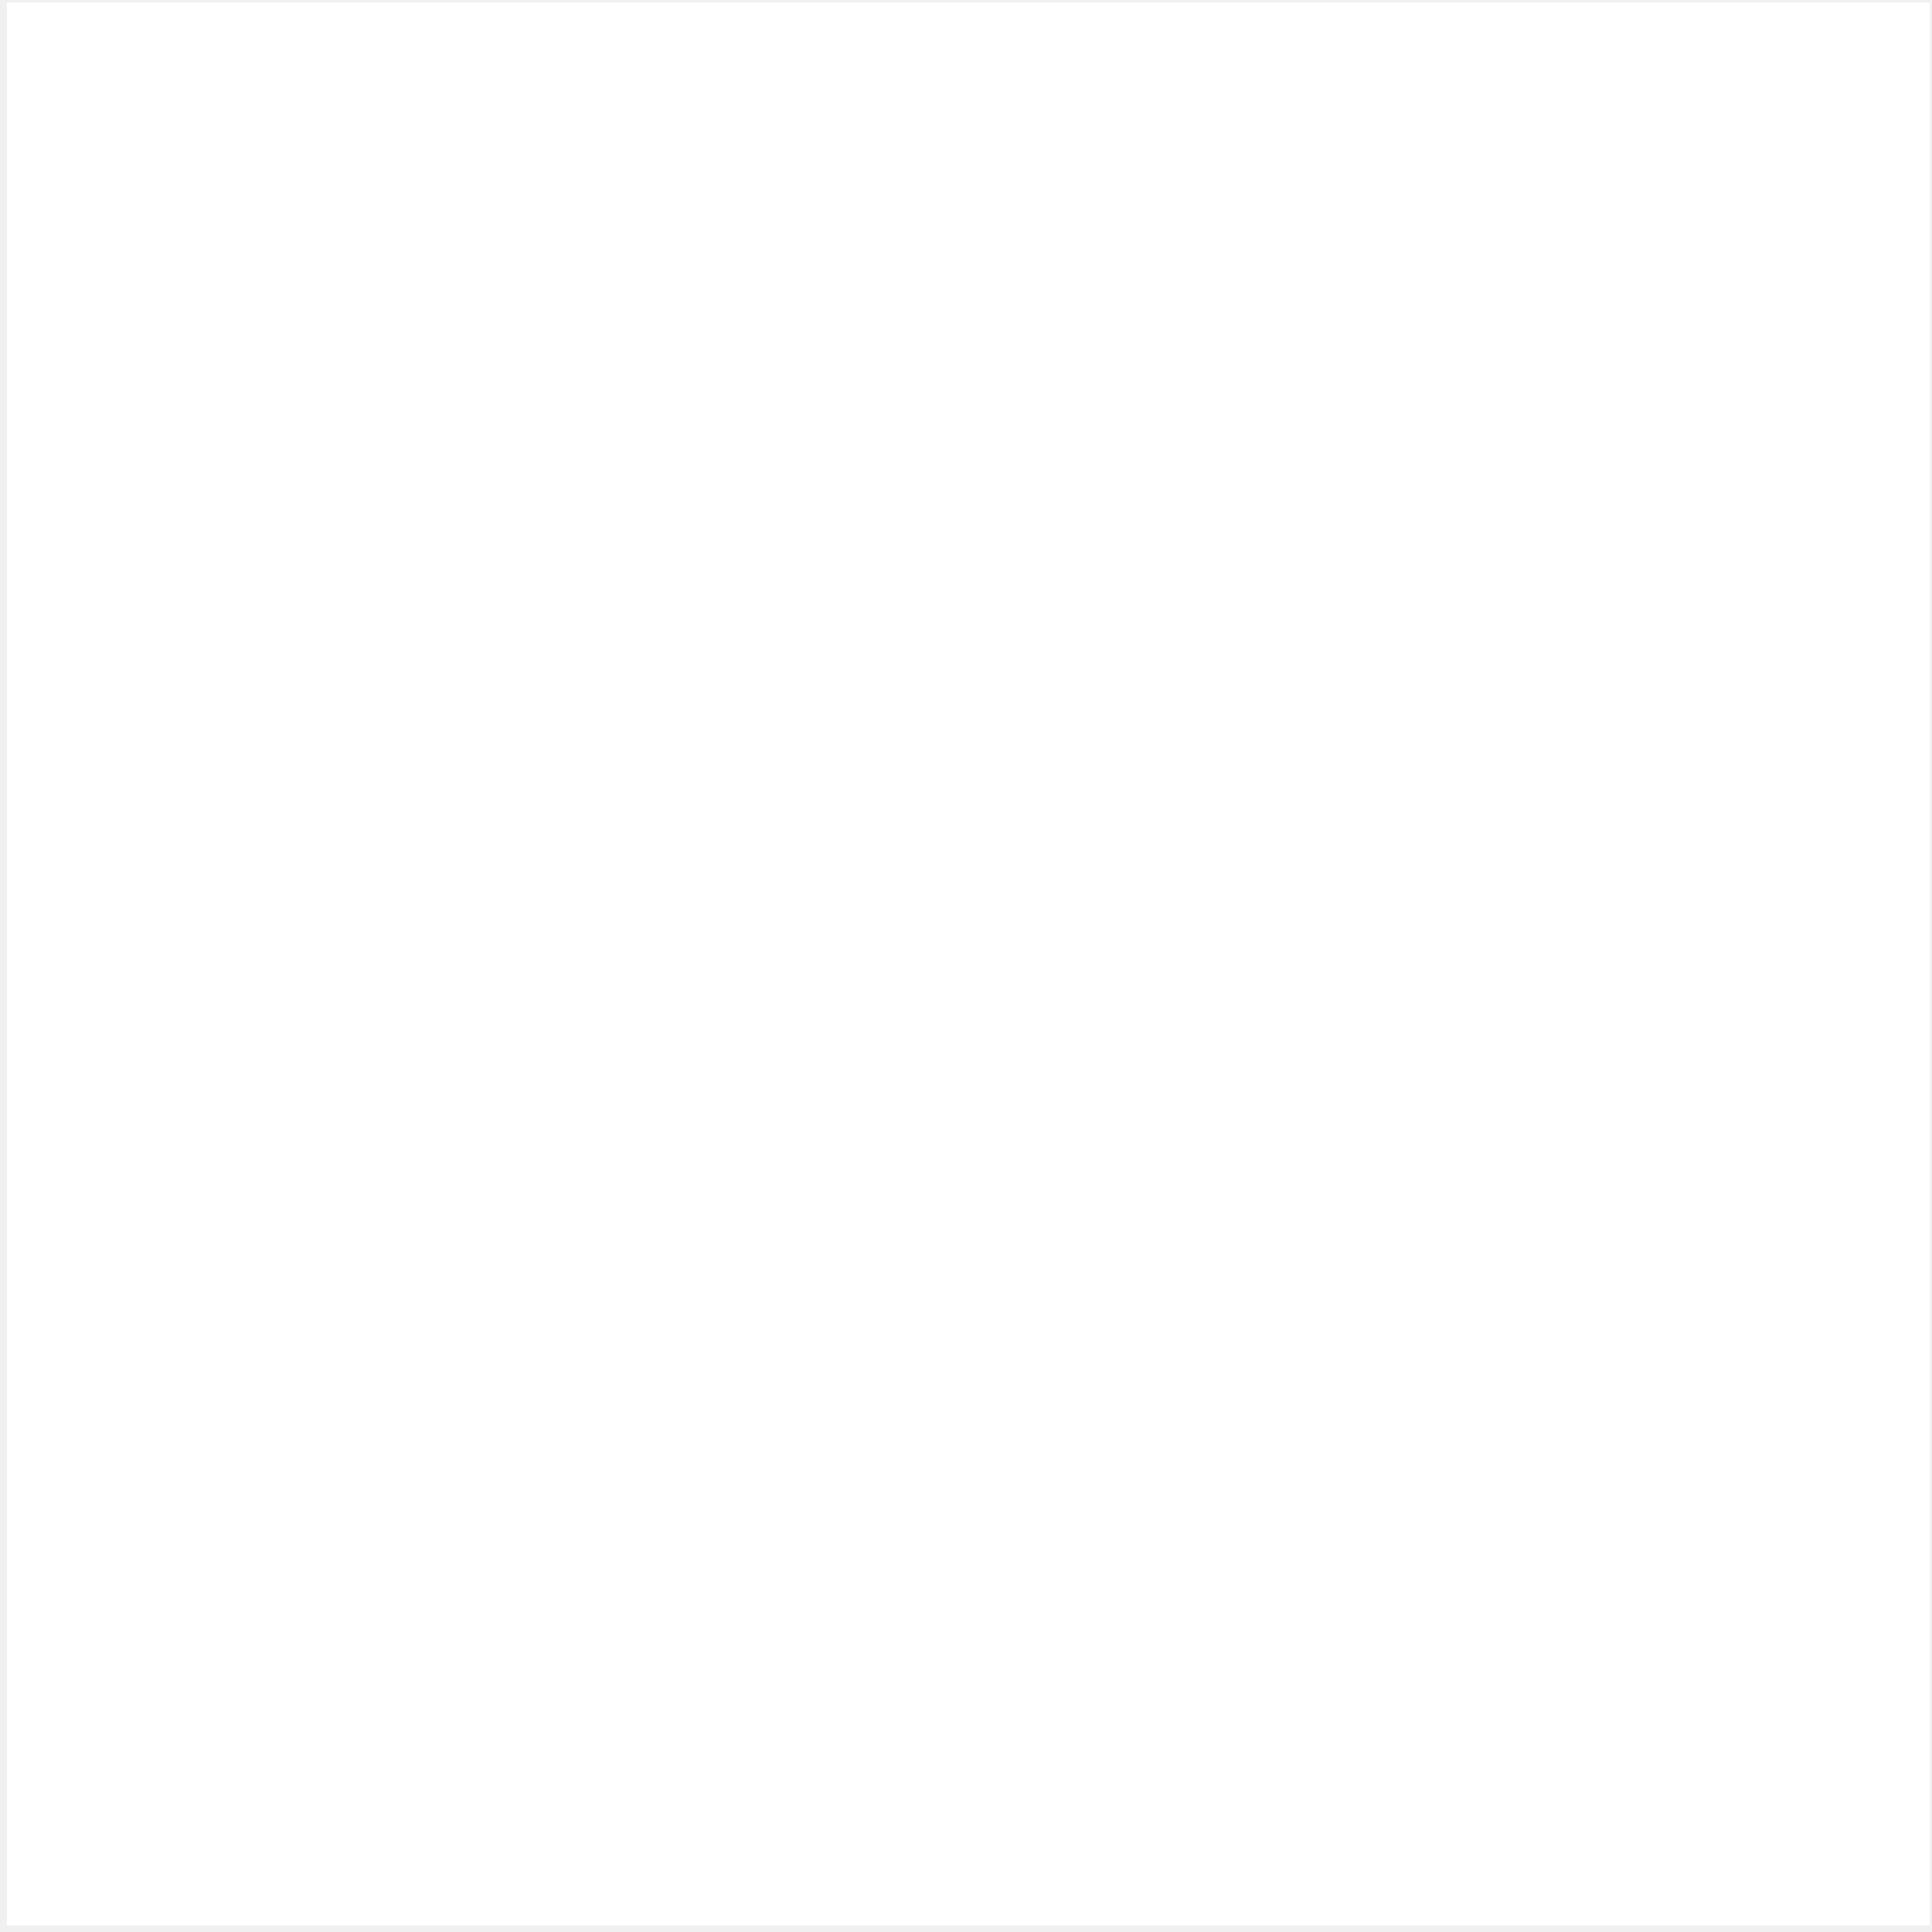
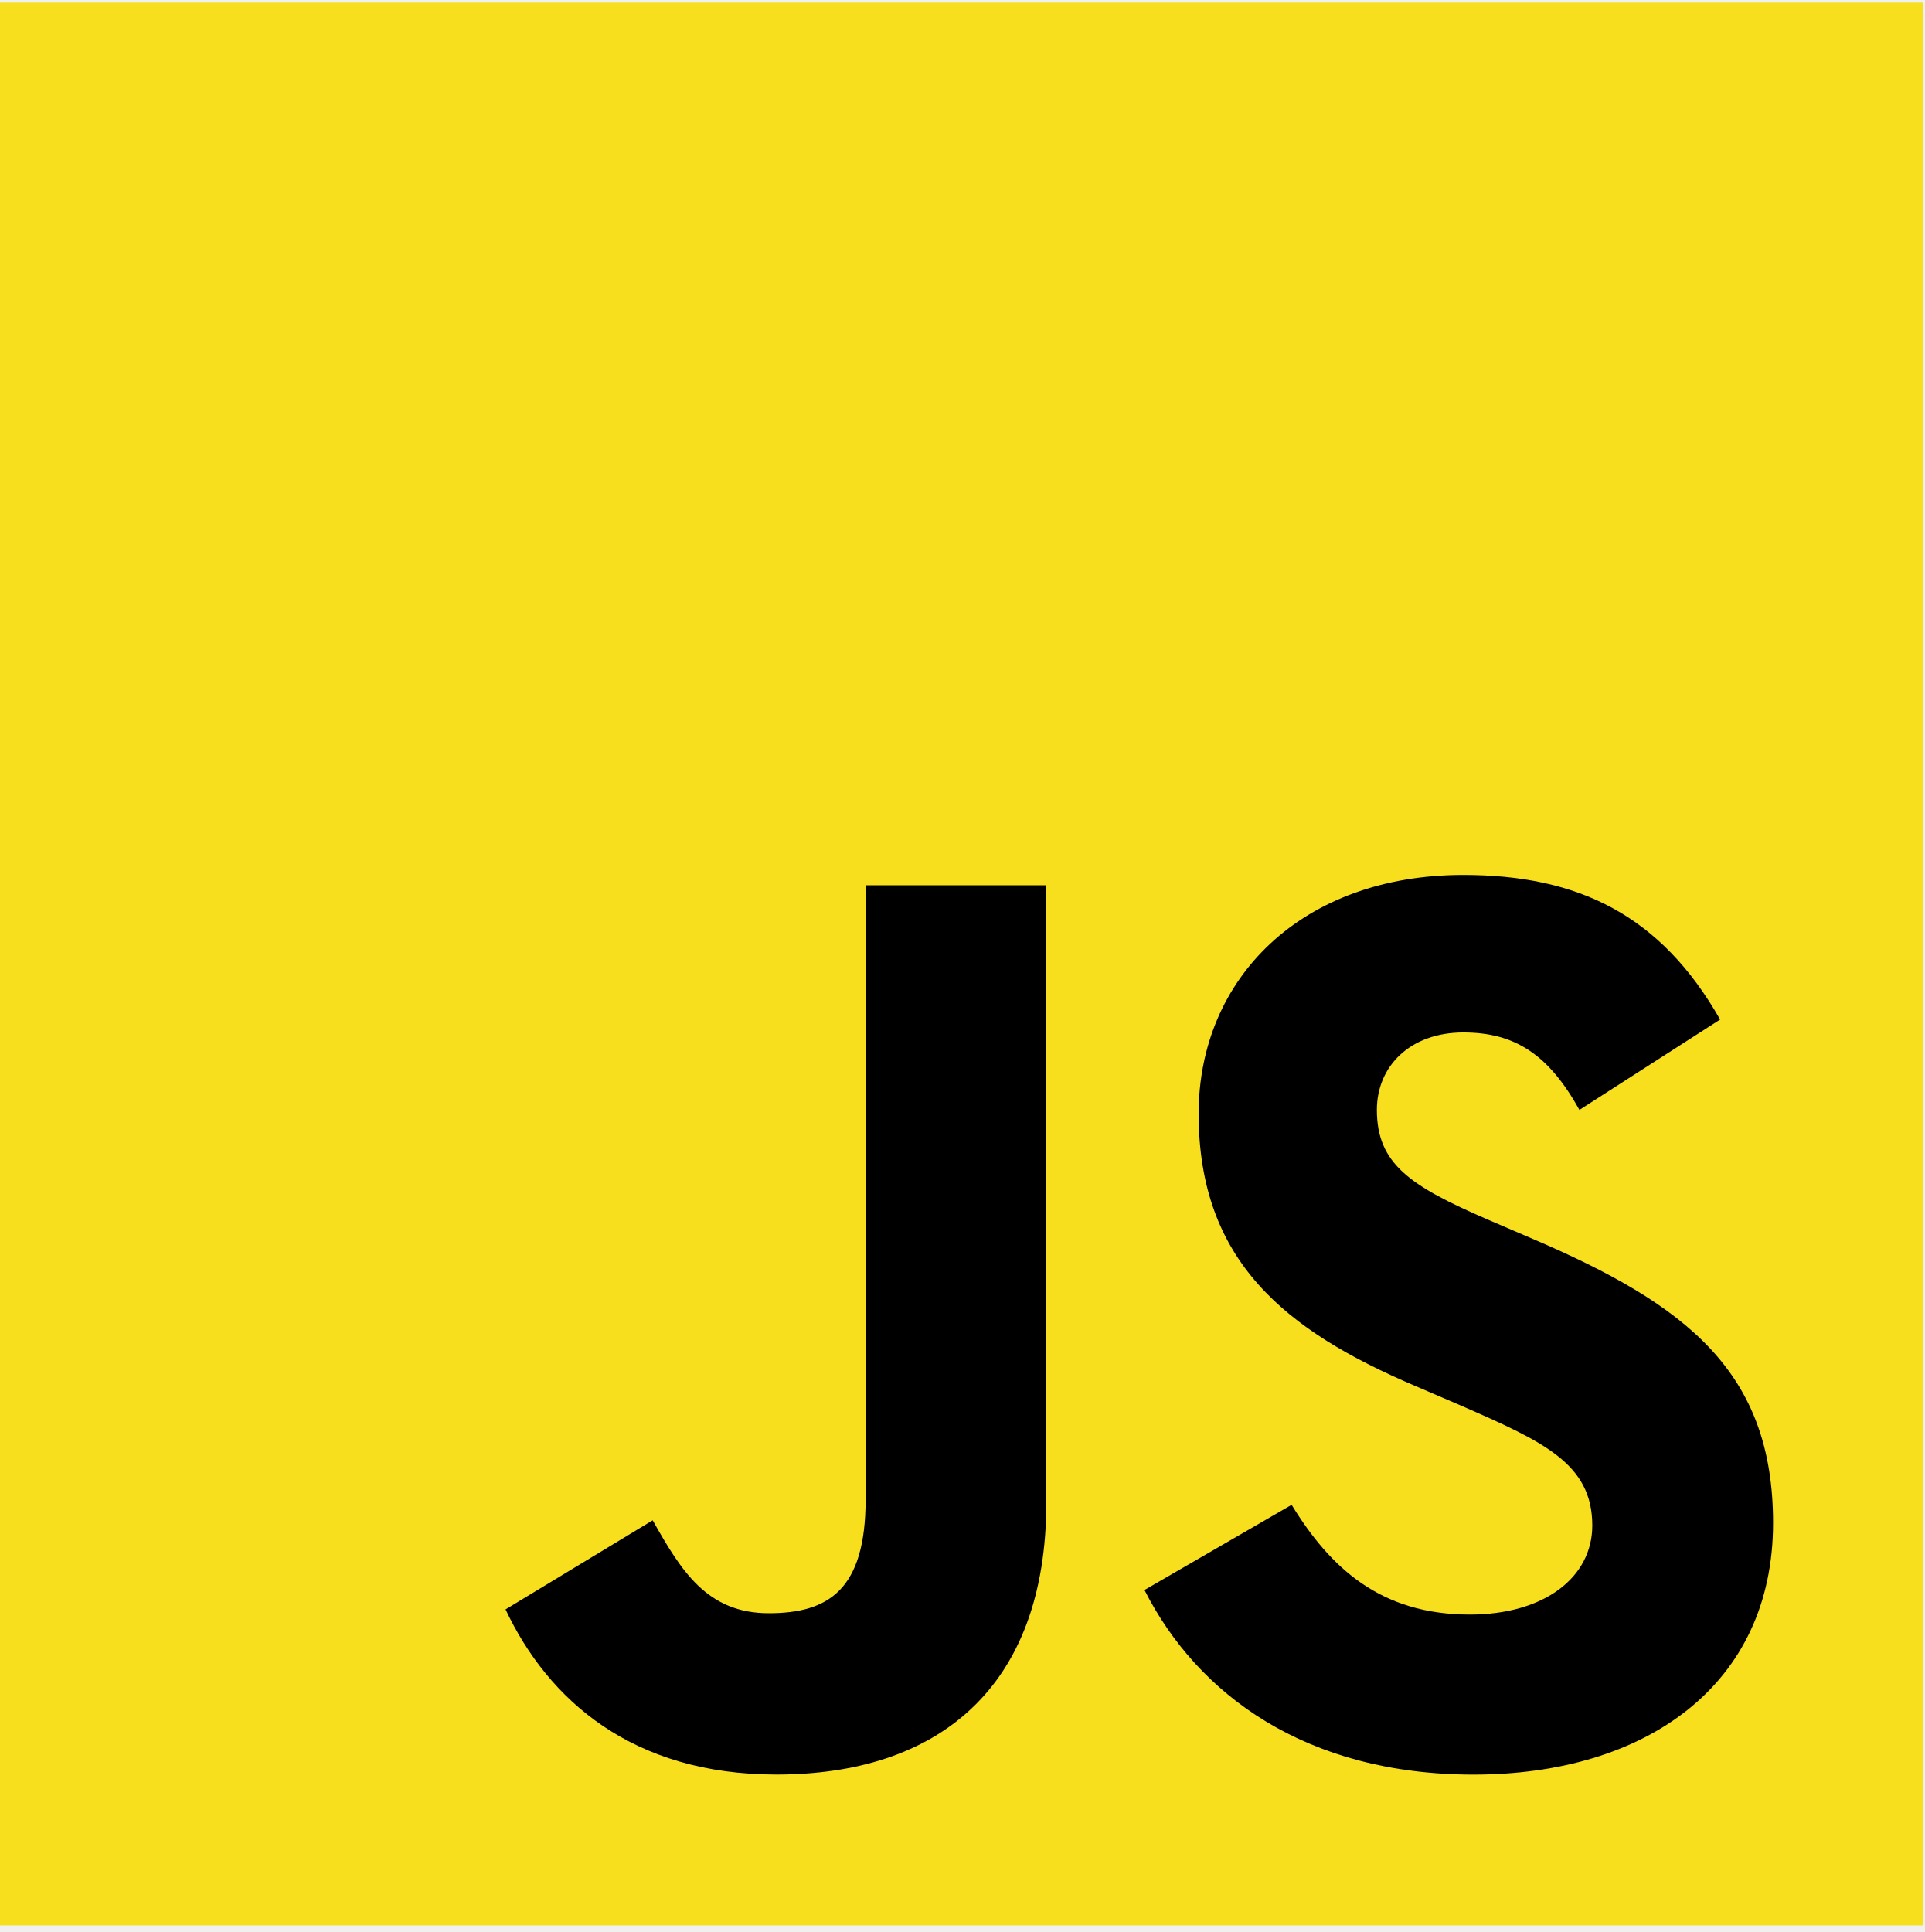
- <svg xmlns="http://www.w3.org/2000/svg" width="274" height="274" viewBox="0 0 274 274" fill="none">
-   <path d="M0.99 0.358H273.691V273.06H0.99V0.358Z" fill="white" />
-   <path d="M72.698 228.244L93.566 215.61C97.592 222.747 101.257 228.787 110.034 228.787C118.46 228.787 123.765 225.495 123.765 212.68V125.544H149.395V213.043C149.395 239.588 133.832 251.668 111.132 251.668C90.636 251.679 78.738 241.058 72.698 228.244Z" fill="white" />
-   <path d="M163.316 225.498L184.184 213.418C189.681 222.387 196.818 228.981 209.441 228.981C220.062 228.981 226.826 223.676 226.826 216.347C226.826 207.559 219.87 204.448 208.152 199.325L201.75 196.576C183.258 188.704 170.997 178.819 170.997 157.951C170.997 138.734 185.644 124.087 208.525 124.087C224.813 124.087 236.53 129.765 244.956 144.593L225.004 157.408C220.616 149.535 215.854 146.425 208.536 146.425C201.026 146.425 196.275 151.187 196.275 157.408C196.275 165.099 201.037 168.209 212.019 172.971L218.421 175.719C240.205 185.05 252.466 194.574 252.466 215.985C252.466 239.047 234.347 251.681 209.995 251.681C186.198 251.681 170.826 240.326 163.316 225.498Z" fill="white" />
+ <svg xmlns="http://www.w3.org/2000/svg" width="273" height="274" viewBox="0 0 273 274" fill="none">
+   <g clip-path="url(#clip0_689_3837)">
+     <path d="M-0.01 0.359H272.691V273.061H-0.01V0.359Z" fill="#F7DF1E" />
+     <path d="M71.698 228.247L92.566 215.613C96.592 222.75 100.257 228.79 109.034 228.79C117.46 228.79 122.765 225.498 122.765 212.683V125.547H148.395V213.046C148.395 239.591 132.832 251.671 110.132 251.671C89.636 251.682 77.738 241.061 71.698 228.247Z" fill="black" />
+     <path d="M162.316 225.497L183.184 213.417C188.681 222.386 195.818 228.98 208.441 228.98C219.062 228.98 225.826 223.675 225.826 216.346C225.826 207.558 218.87 204.448 207.152 199.324L200.75 196.575C182.258 188.703 169.997 178.818 169.997 157.95C169.997 138.733 184.644 124.086 207.525 124.086C223.813 124.086 235.53 129.764 243.956 144.592L224.004 157.407C219.616 149.534 214.854 146.424 207.536 146.424C200.026 146.424 195.275 151.186 195.275 157.407C195.275 165.098 200.037 168.208 211.019 172.97L217.421 175.718C239.205 185.05 251.466 194.573 251.466 215.984C251.466 239.046 233.347 251.68 208.995 251.68C185.198 251.68 169.826 240.325 162.316 225.497Z" fill="black" />
+   </g>
+   <defs>
+     <clipPath id="clip0_689_3837">
+       <rect width="272.702" height="272.702" fill="white" transform="translate(-0.00976562 0.359375)" />
+     </clipPath>
+   </defs>
</svg>
